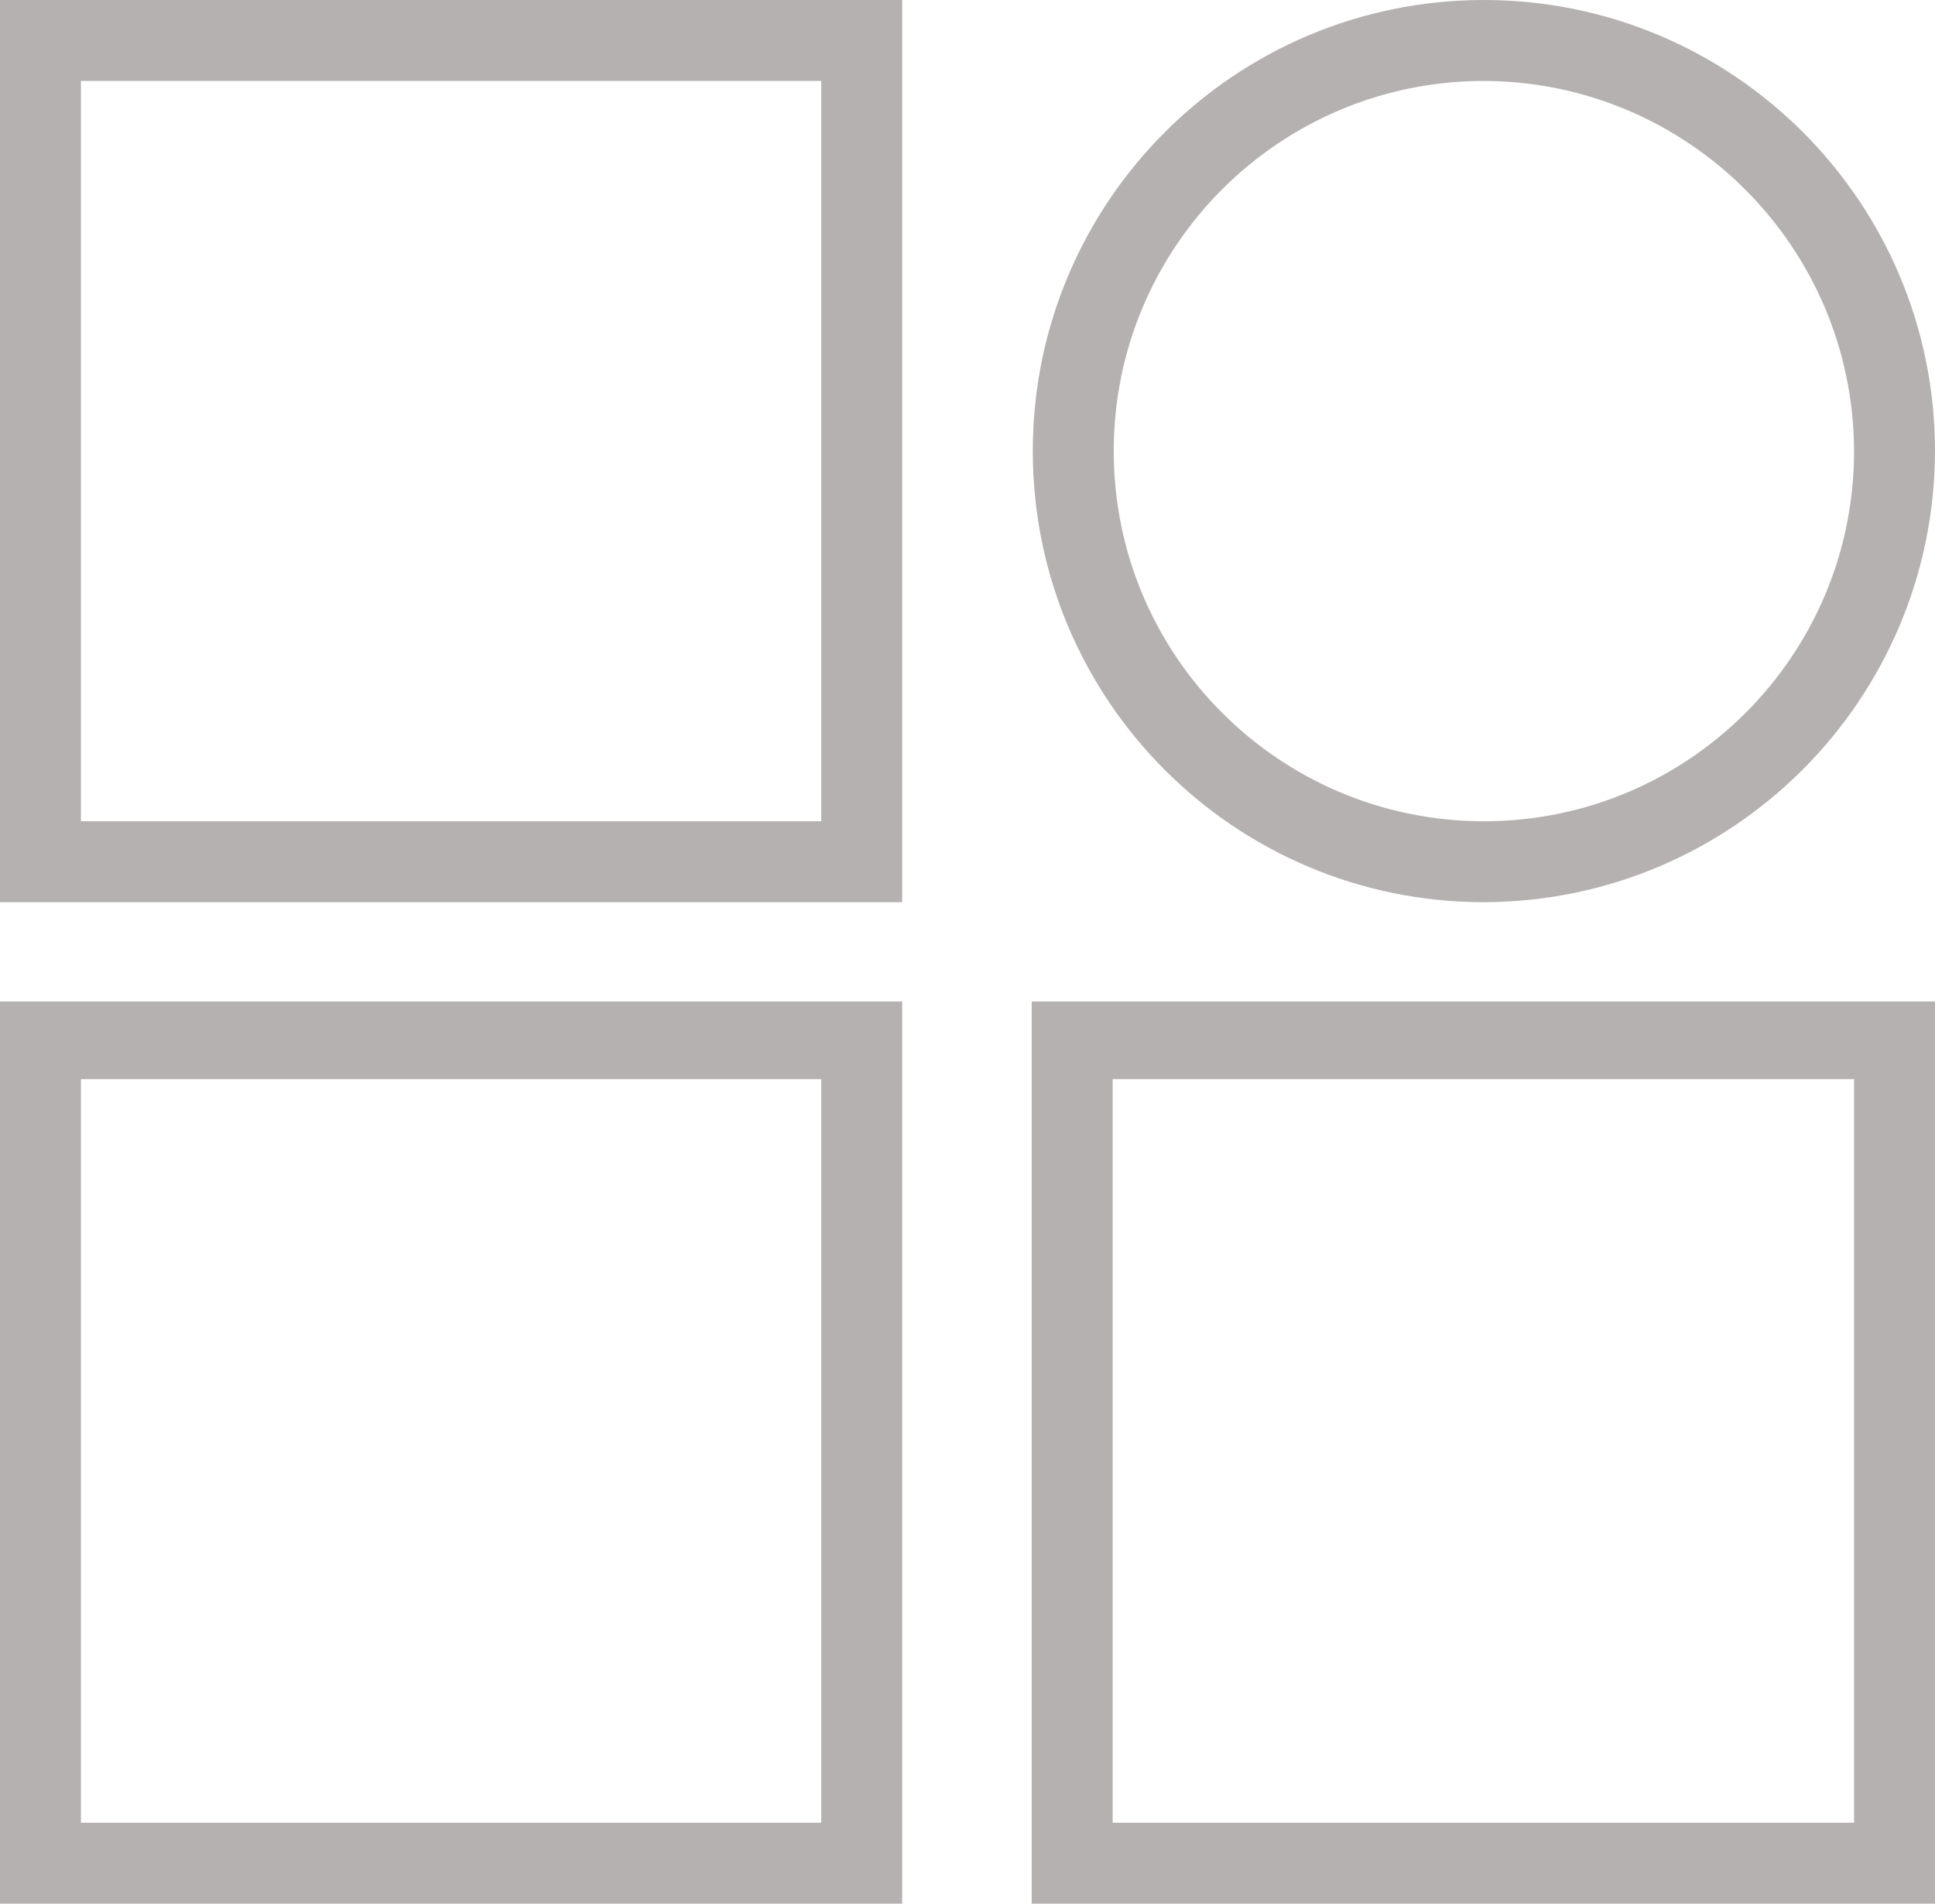
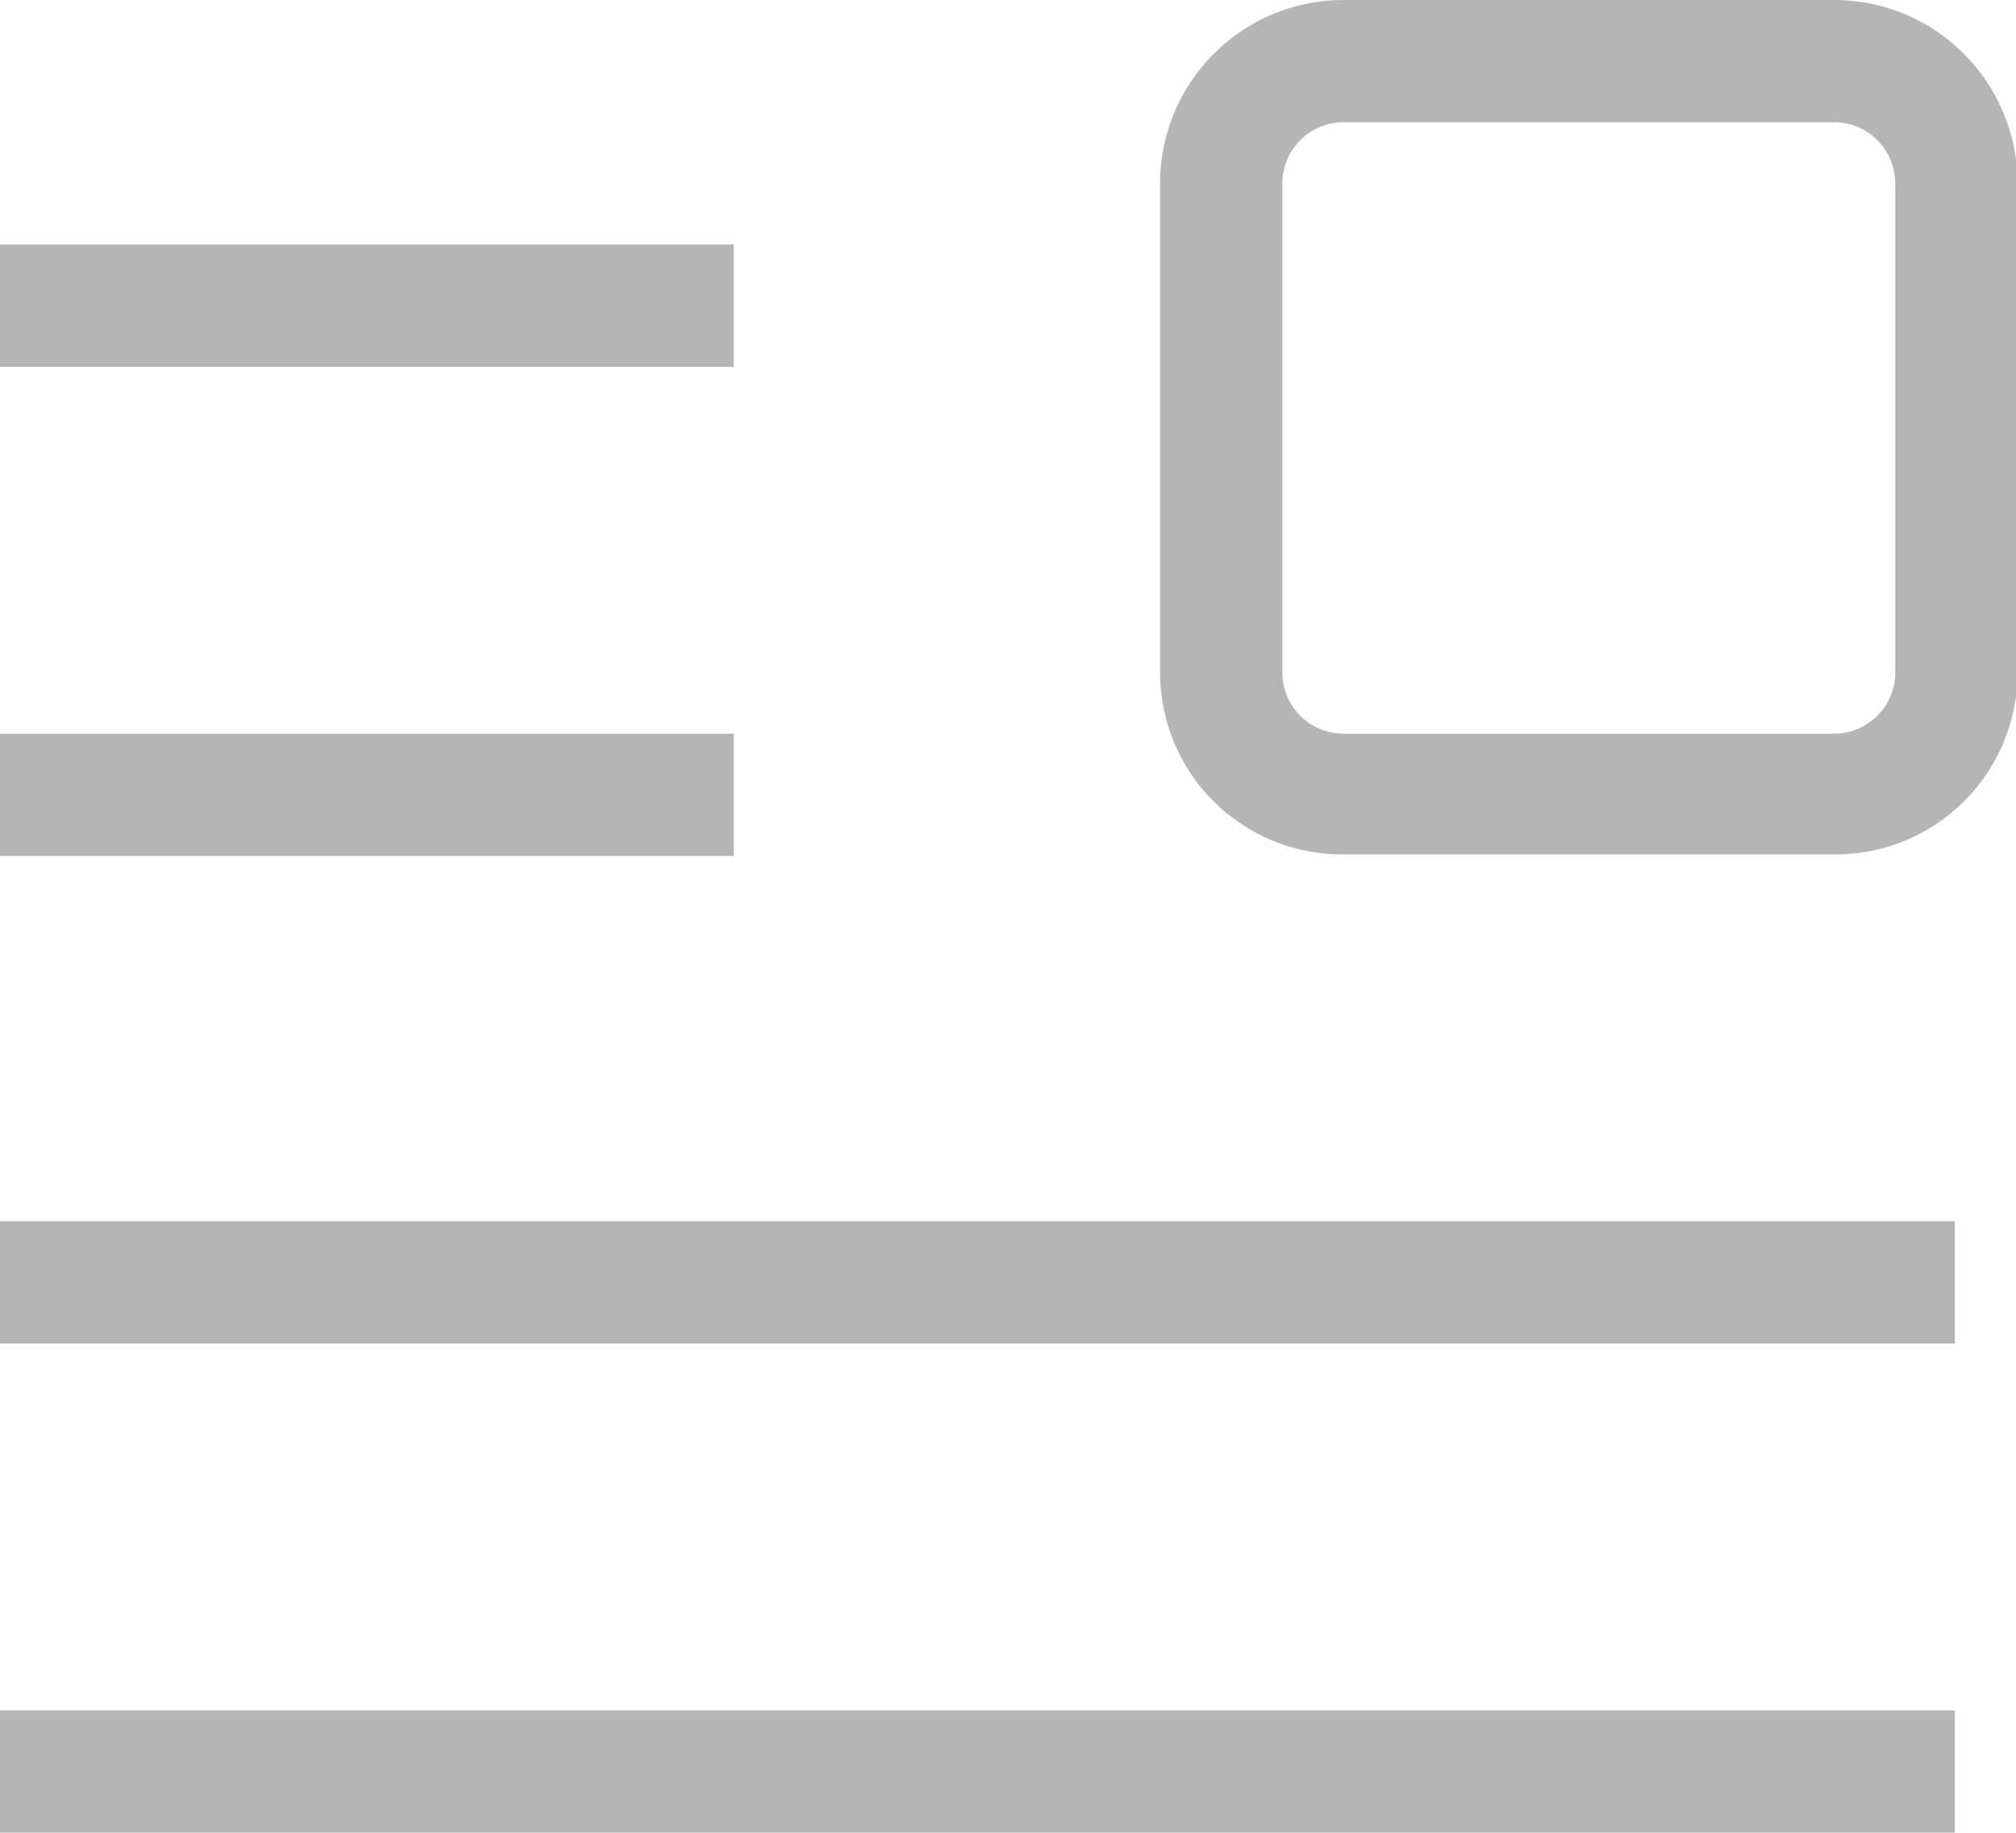
- <svg xmlns="http://www.w3.org/2000/svg" viewBox="0 0 17.93 17.64">
+ <svg xmlns="http://www.w3.org/2000/svg" viewBox="0 0 13.19 11.99">
  <defs>
-     <style>.cls-1{fill:#b5b1b1;}</style>
+     <style>.cls-1{fill:#b5b5b5;}</style>
  </defs>
  <g id="图层_2" data-name="图层 2">
    <g id="图层_1-2" data-name="图层 1">
-       <path class="cls-1" d="M8.36,8.36H0V0H8.36ZM.75,7.61H7.61V.75H.75Z" />
-       <path class="cls-1" d="M8.36,17.64H0V9.28H8.36ZM.75,16.89H7.61V10H.75Z" />
-       <path class="cls-1" d="M17.93,17.64H9.56V9.28h8.37Zm-7.62-.75h6.87V10H10.31Z" />
-       <path class="cls-1" d="M13.75,8.36a4.18,4.18,0,1,1,4.18-4.18A4.19,4.19,0,0,1,13.75,8.36Zm0-7.61a3.43,3.43,0,1,0,3.43,3.43A3.44,3.44,0,0,0,13.75.75Z" />
+       <path class="cls-1" d="M12,5.59H8.79A1.19,1.19,0,0,1,7.59,4.4V1.2A1.2,1.2,0,0,1,8.79,0H12a1.2,1.2,0,0,1,1.2,1.2V4.4A1.19,1.19,0,0,1,12,5.59ZM8.79.8a.4.4,0,0,0-.4.4V4.4a.4.4,0,0,0,.4.4H12a.4.4,0,0,0,.4-.4V1.2A.4.4,0,0,0,12,.8Z" />
+       <rect class="cls-1" y="1.6" width="4.8" height="0.8" />
+       <rect class="cls-1" y="4.8" width="4.8" height="0.8" />
+       <rect class="cls-1" y="7.99" width="12.79" height="0.8" />
+       <rect class="cls-1" y="11.19" width="12.79" height="0.8" />
    </g>
  </g>
</svg>
